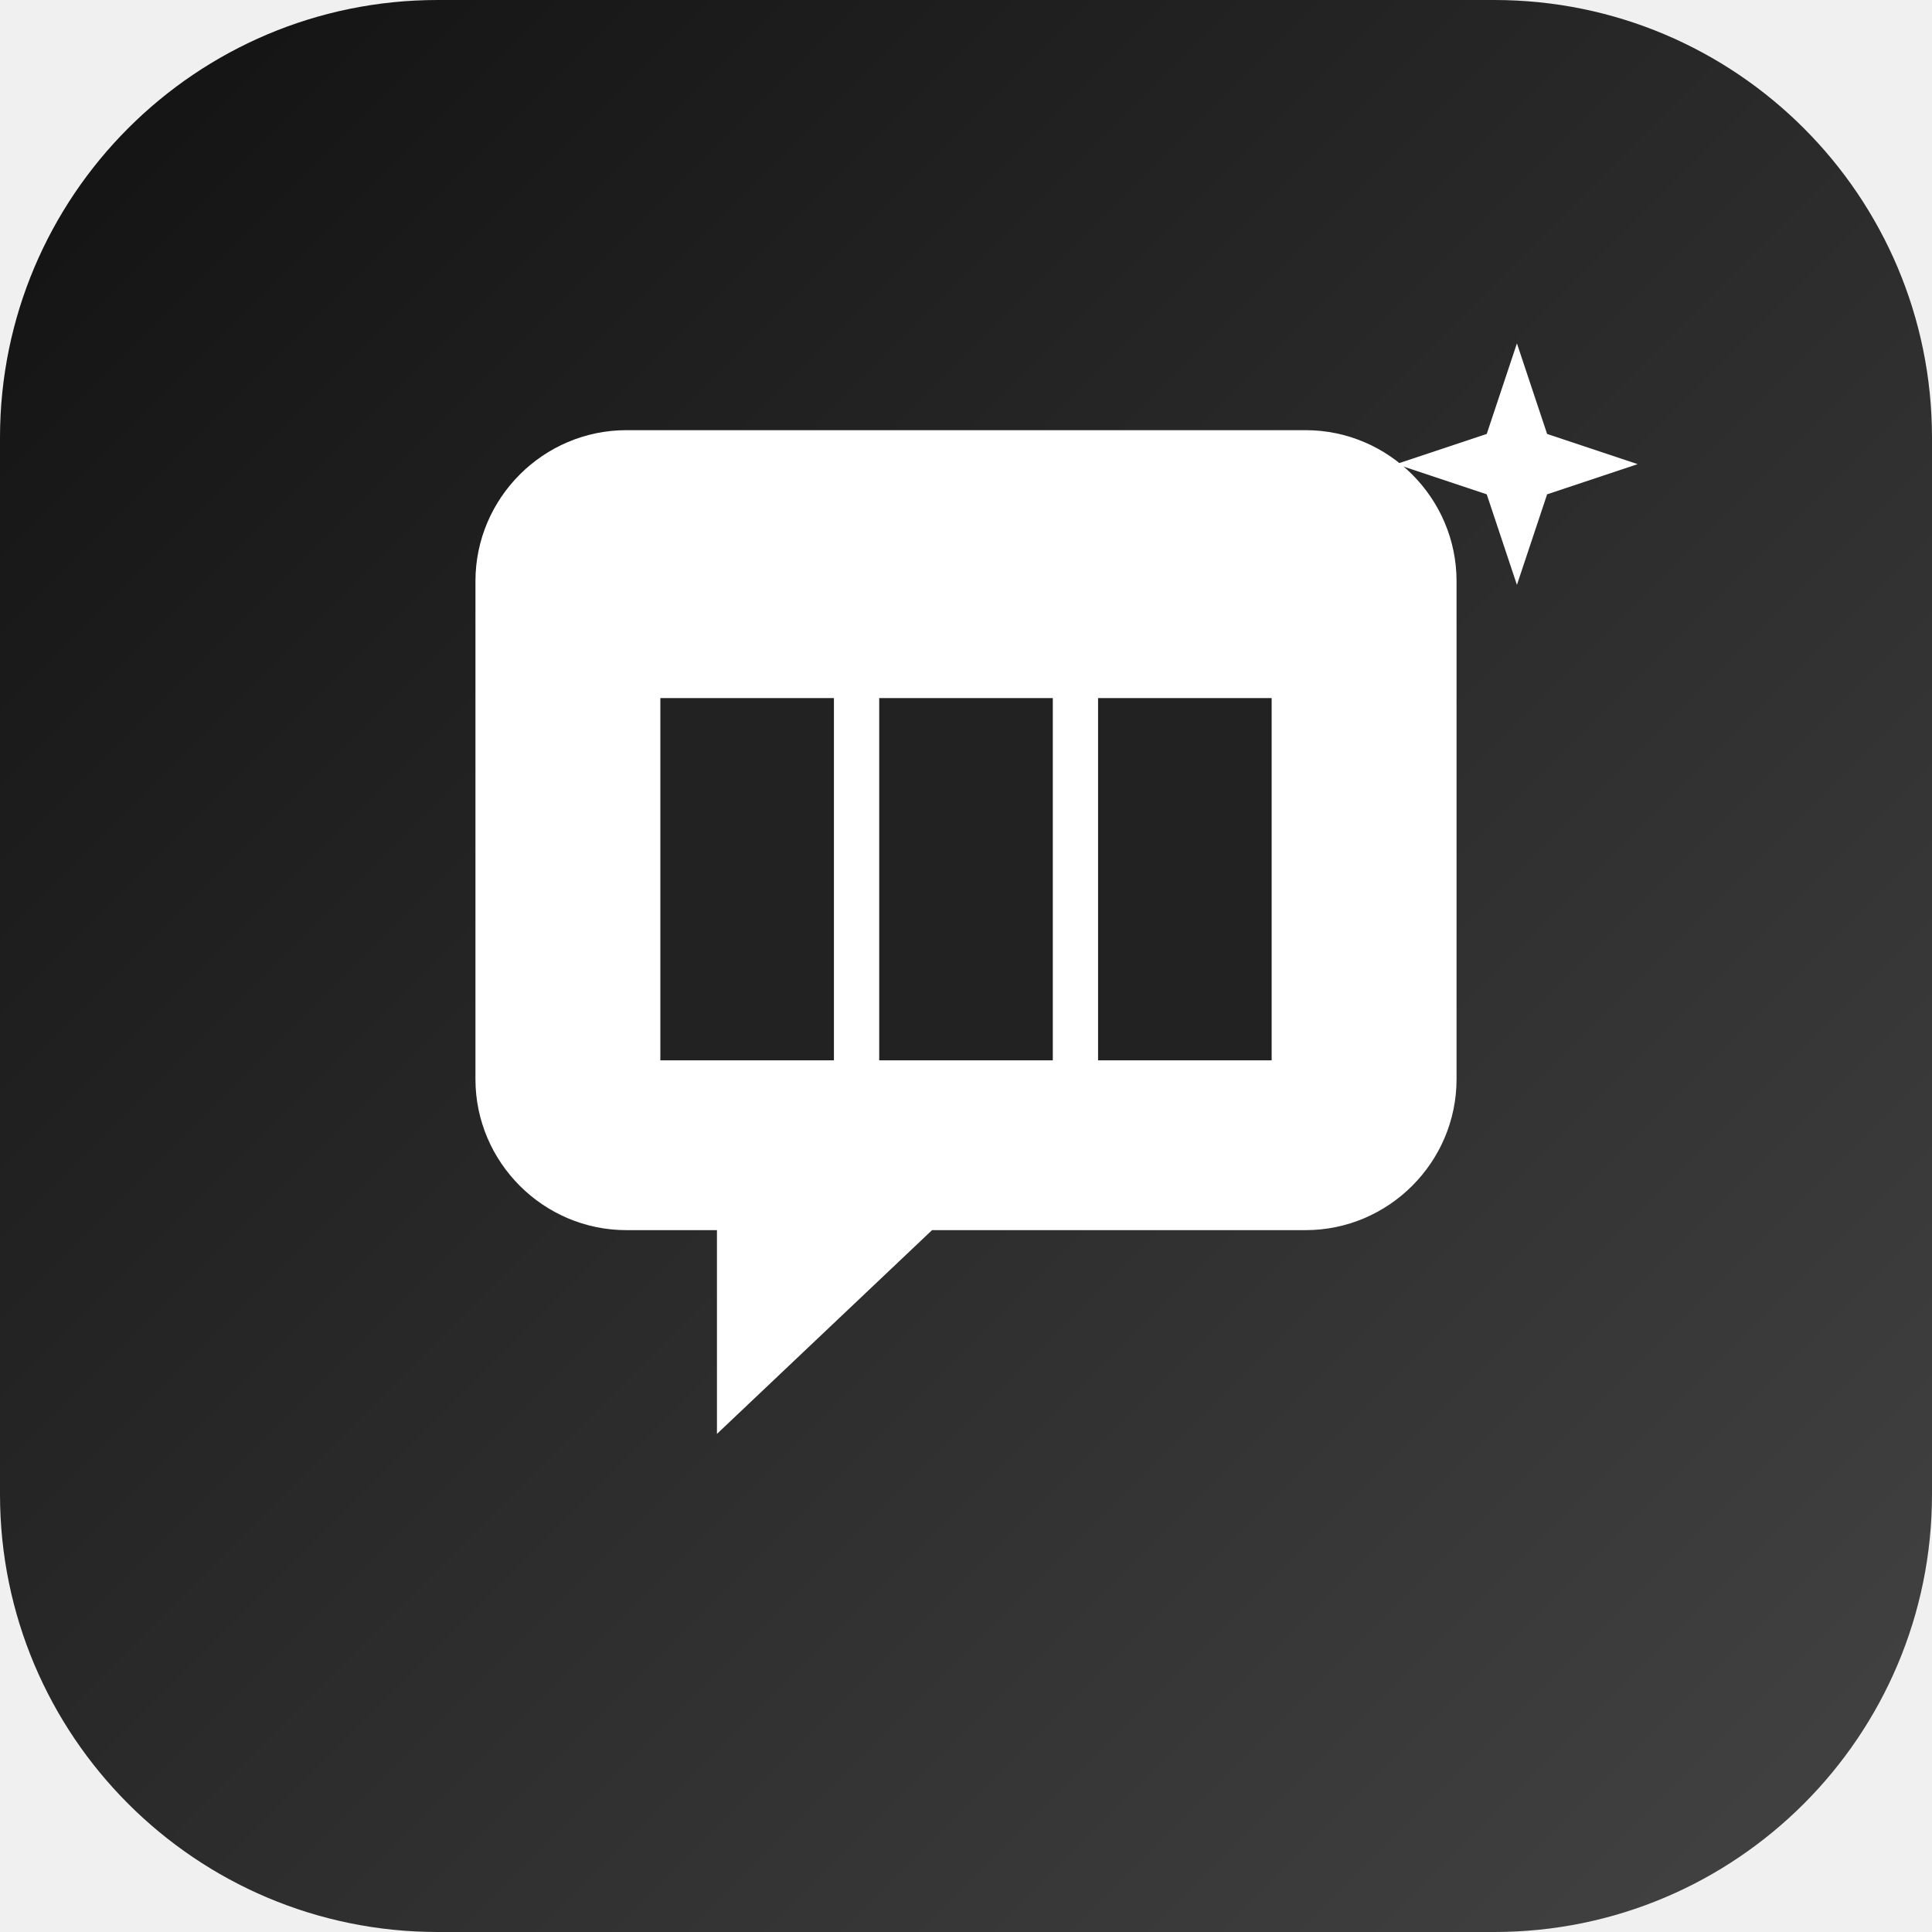
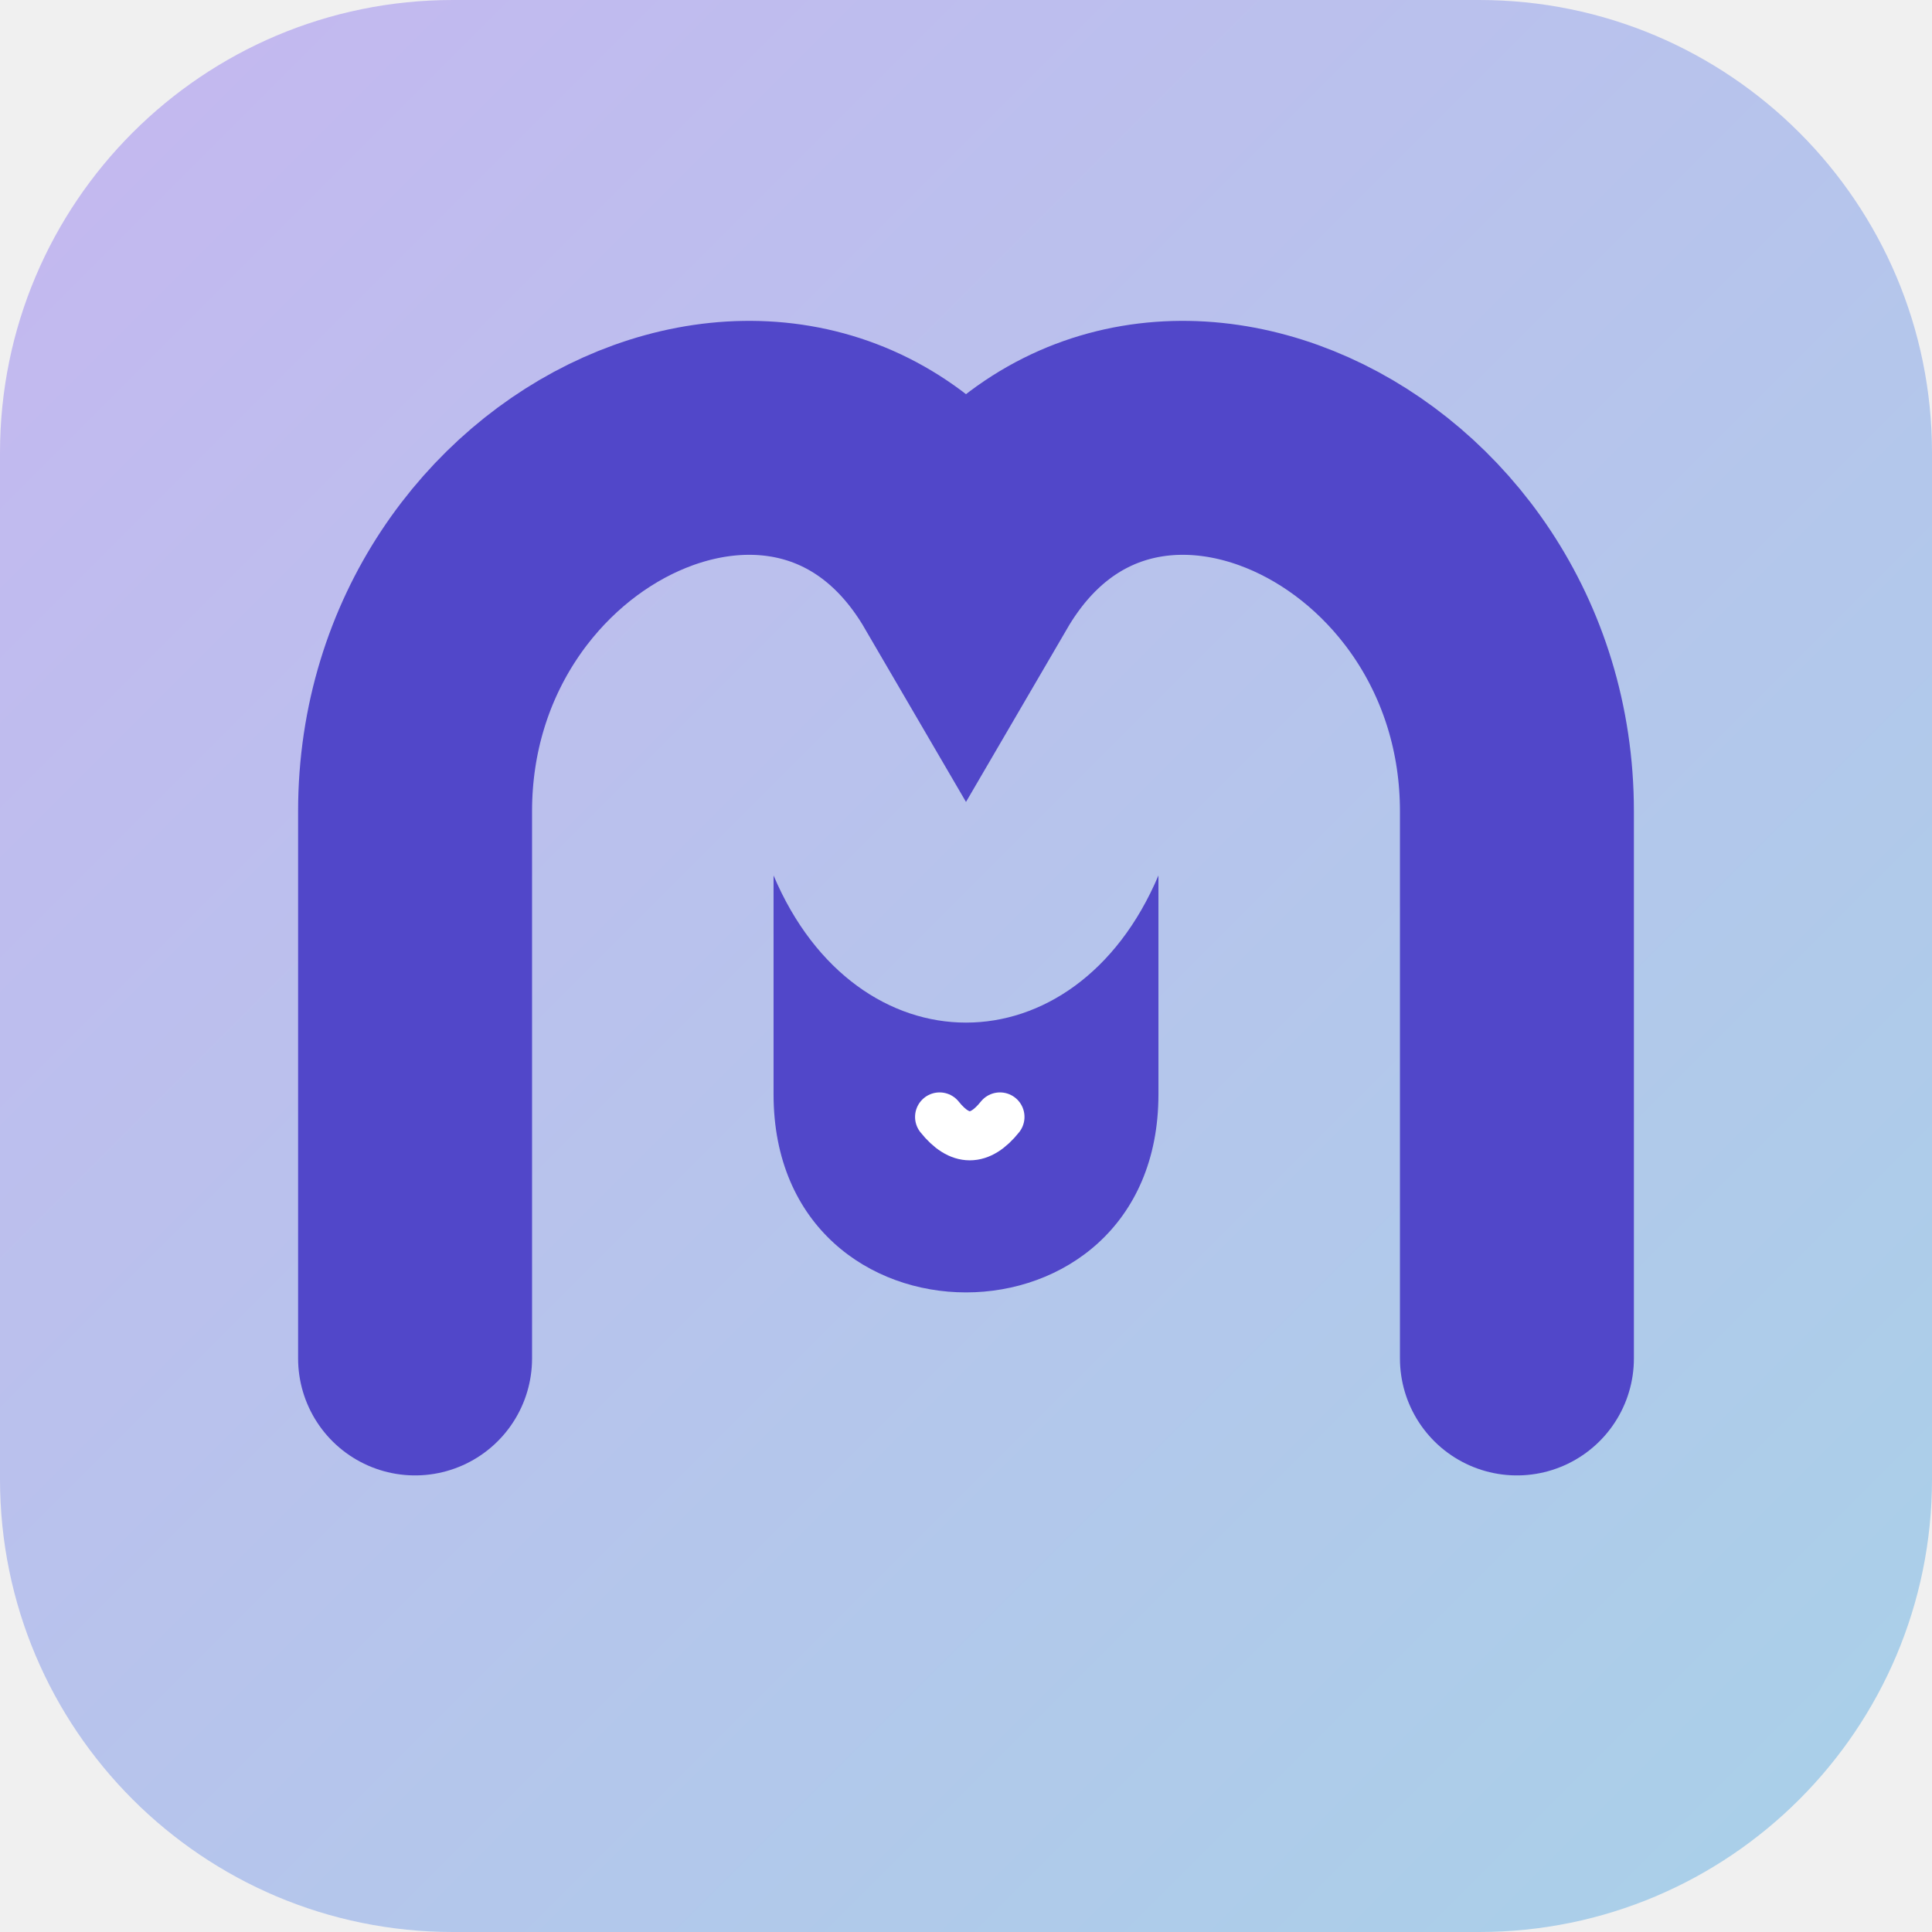
<svg xmlns="http://www.w3.org/2000/svg" viewBox="0 0 512 512">
  <defs>
-     <linearGradient id="g" x1="0" y1="0" x2="1" y2="1">
-       <stop offset="0" stop-color="#111" />
-       <stop offset="1" stop-color="#444" />
+     <linearGradient id="bg" x1="0" y1="0" x2="1" y2="1">
+       <stop offset="0" stop-color="#c5b7f0" />
+       <stop offset="1" stop-color="#a8d1e8" />
    </linearGradient>
  </defs>
-   <rect width="512" height="512" rx="116" fill="url(#g)" />
-   <path d="M126 154c0-22 18-40 40-40h180c22 0 40 18 40 40v132c0 22-18 40-40 40H247l-57 54v-54h-24c-22 0-40-18-40-40V154Z" fill="#fff" />
-   <path d="M175 185h46v96h-46zm58 0h46v96h-46zm58 0h46v96h-46z" fill="#222" />
-   <path d="m402 91 8 24 24 8-24 8-8 24-8-24-24-8 24-8 8-24Z" fill="#fff" />
+   <rect width="512" height="512" rx="120" fill="url(#bg)" />
+   <path d="M110 360V215c0-88 104-136 146-64 42-72 146-24 146 64v145" fill="none" stroke="#5147c9" stroke-width="62" stroke-linecap="round" />
+   <path d="M205 232c22 52 80 52 102 0v58c0 70-102 70-102 0z" fill="#5147c9" />
+   <path d="M249 296q8 10 16 0" fill="none" stroke="#fff" stroke-width="13" stroke-linecap="round" />
</svg>
